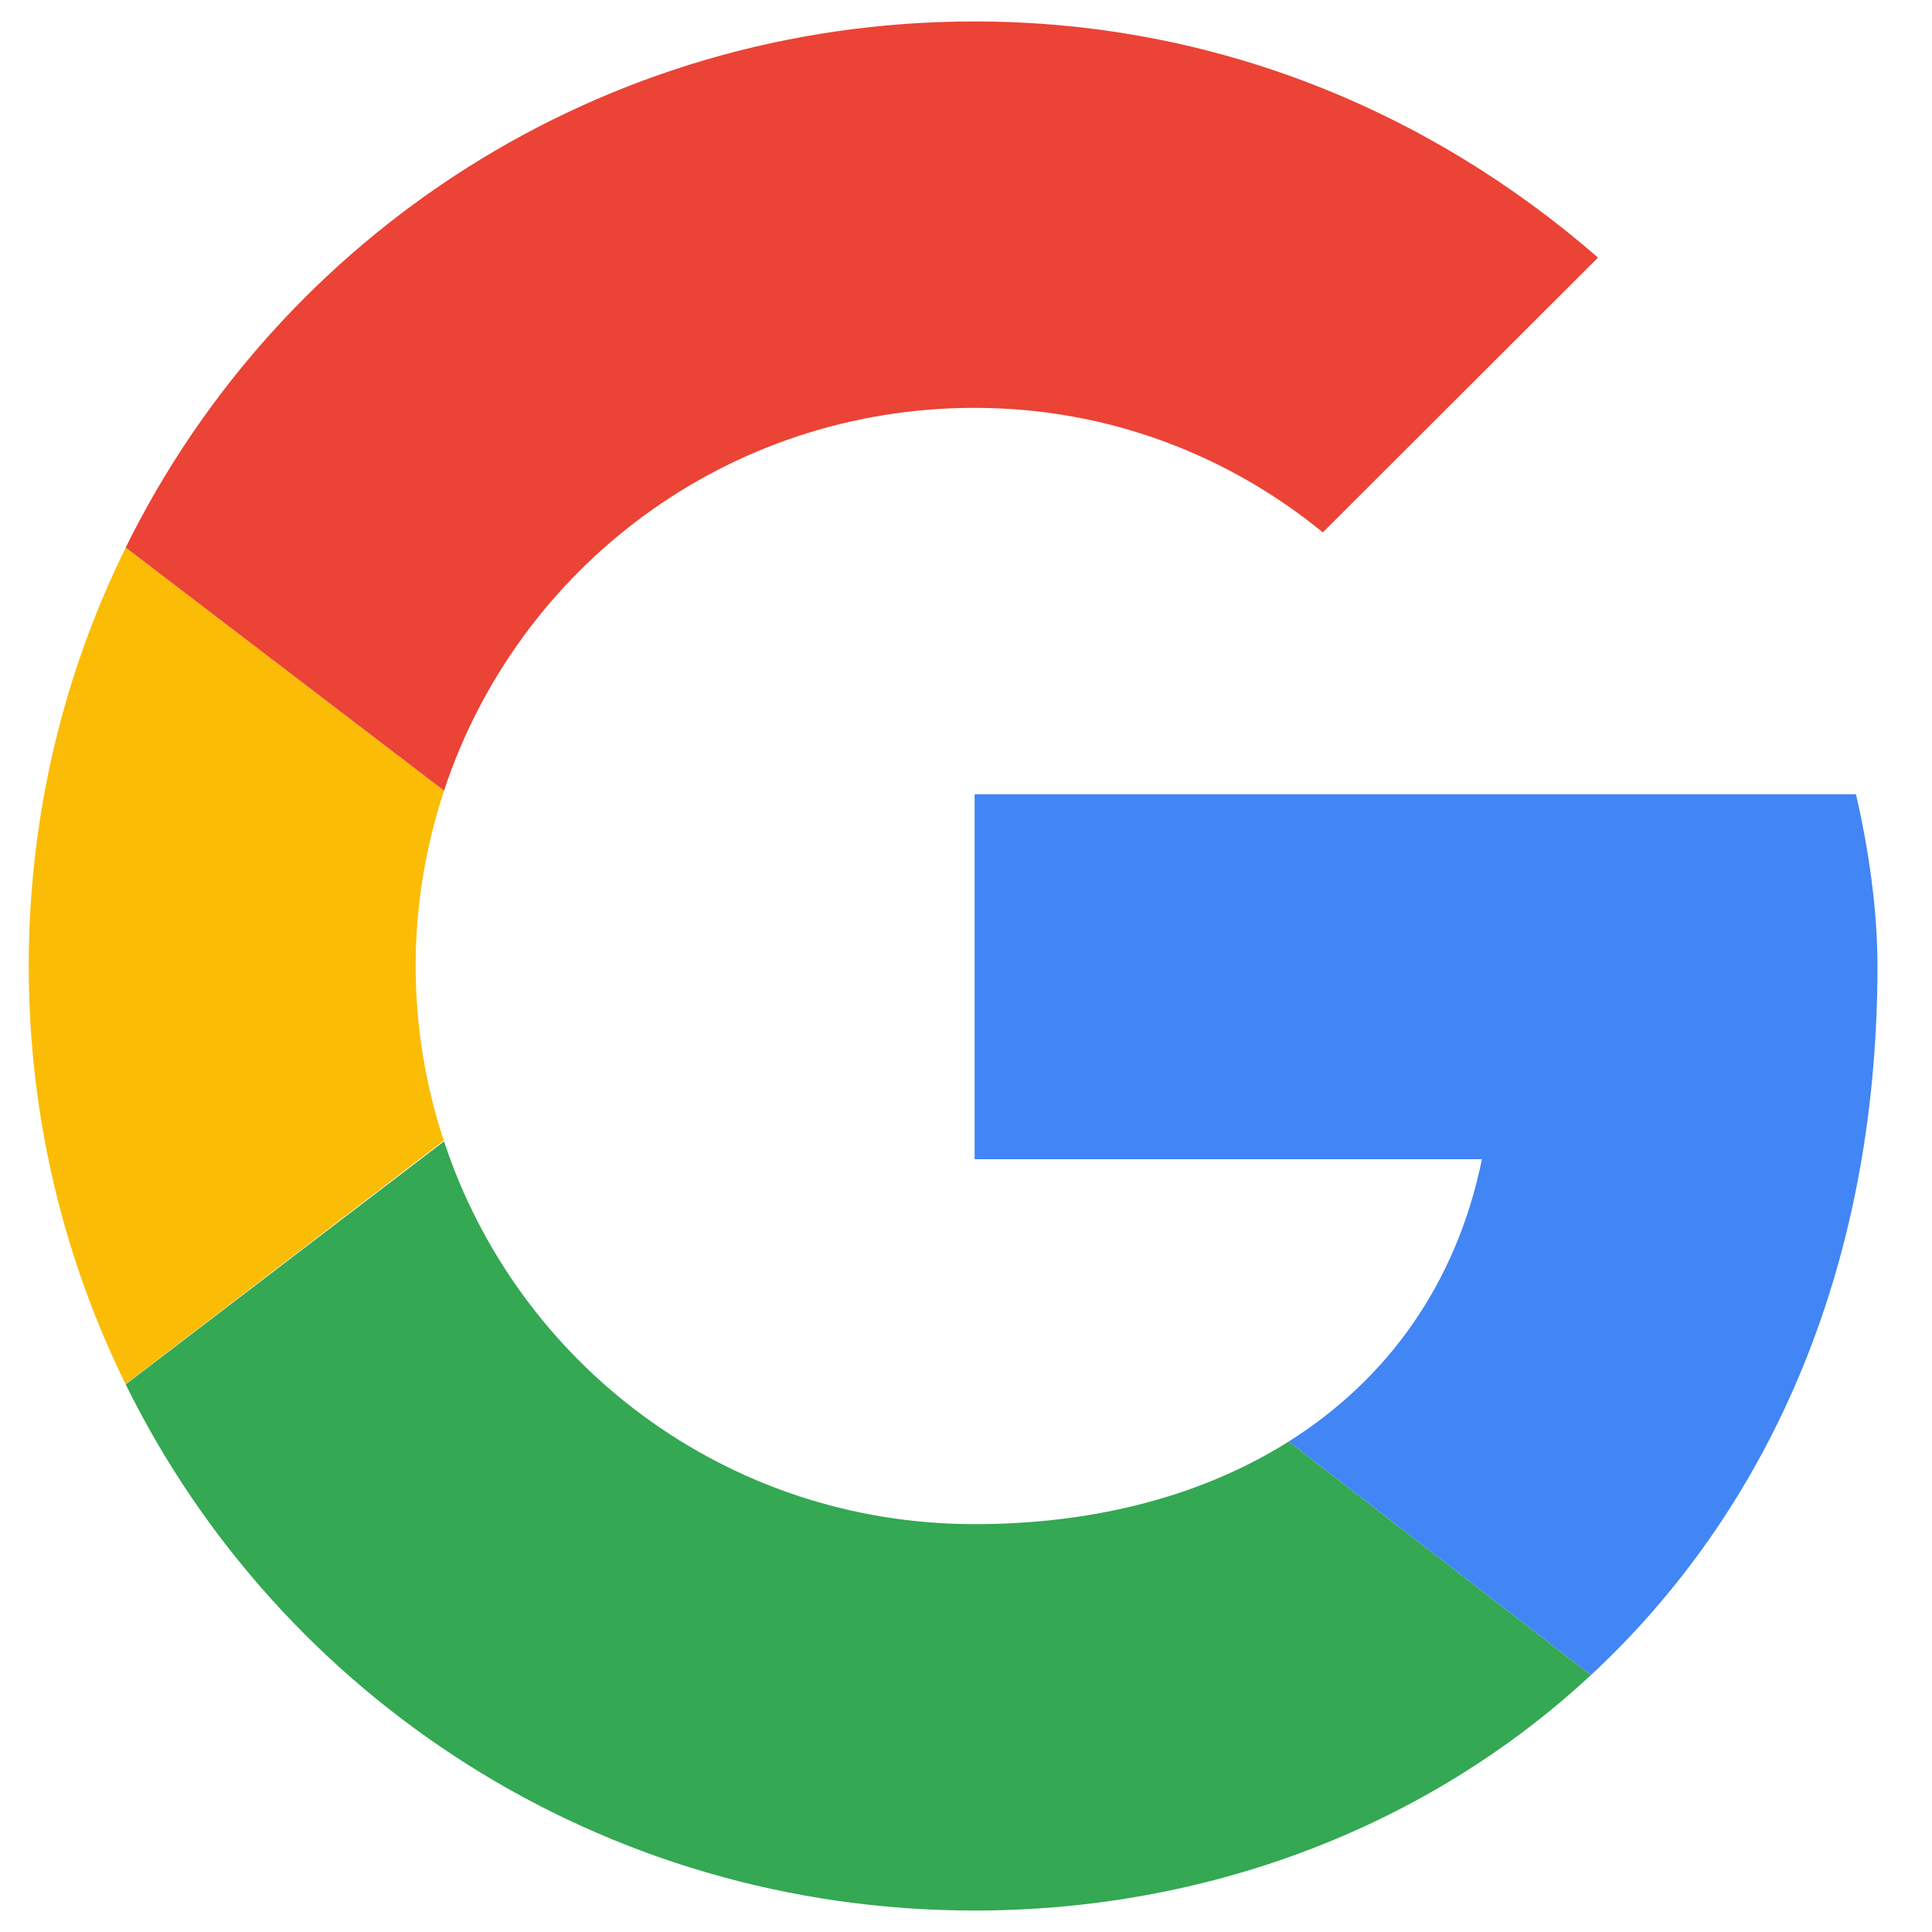
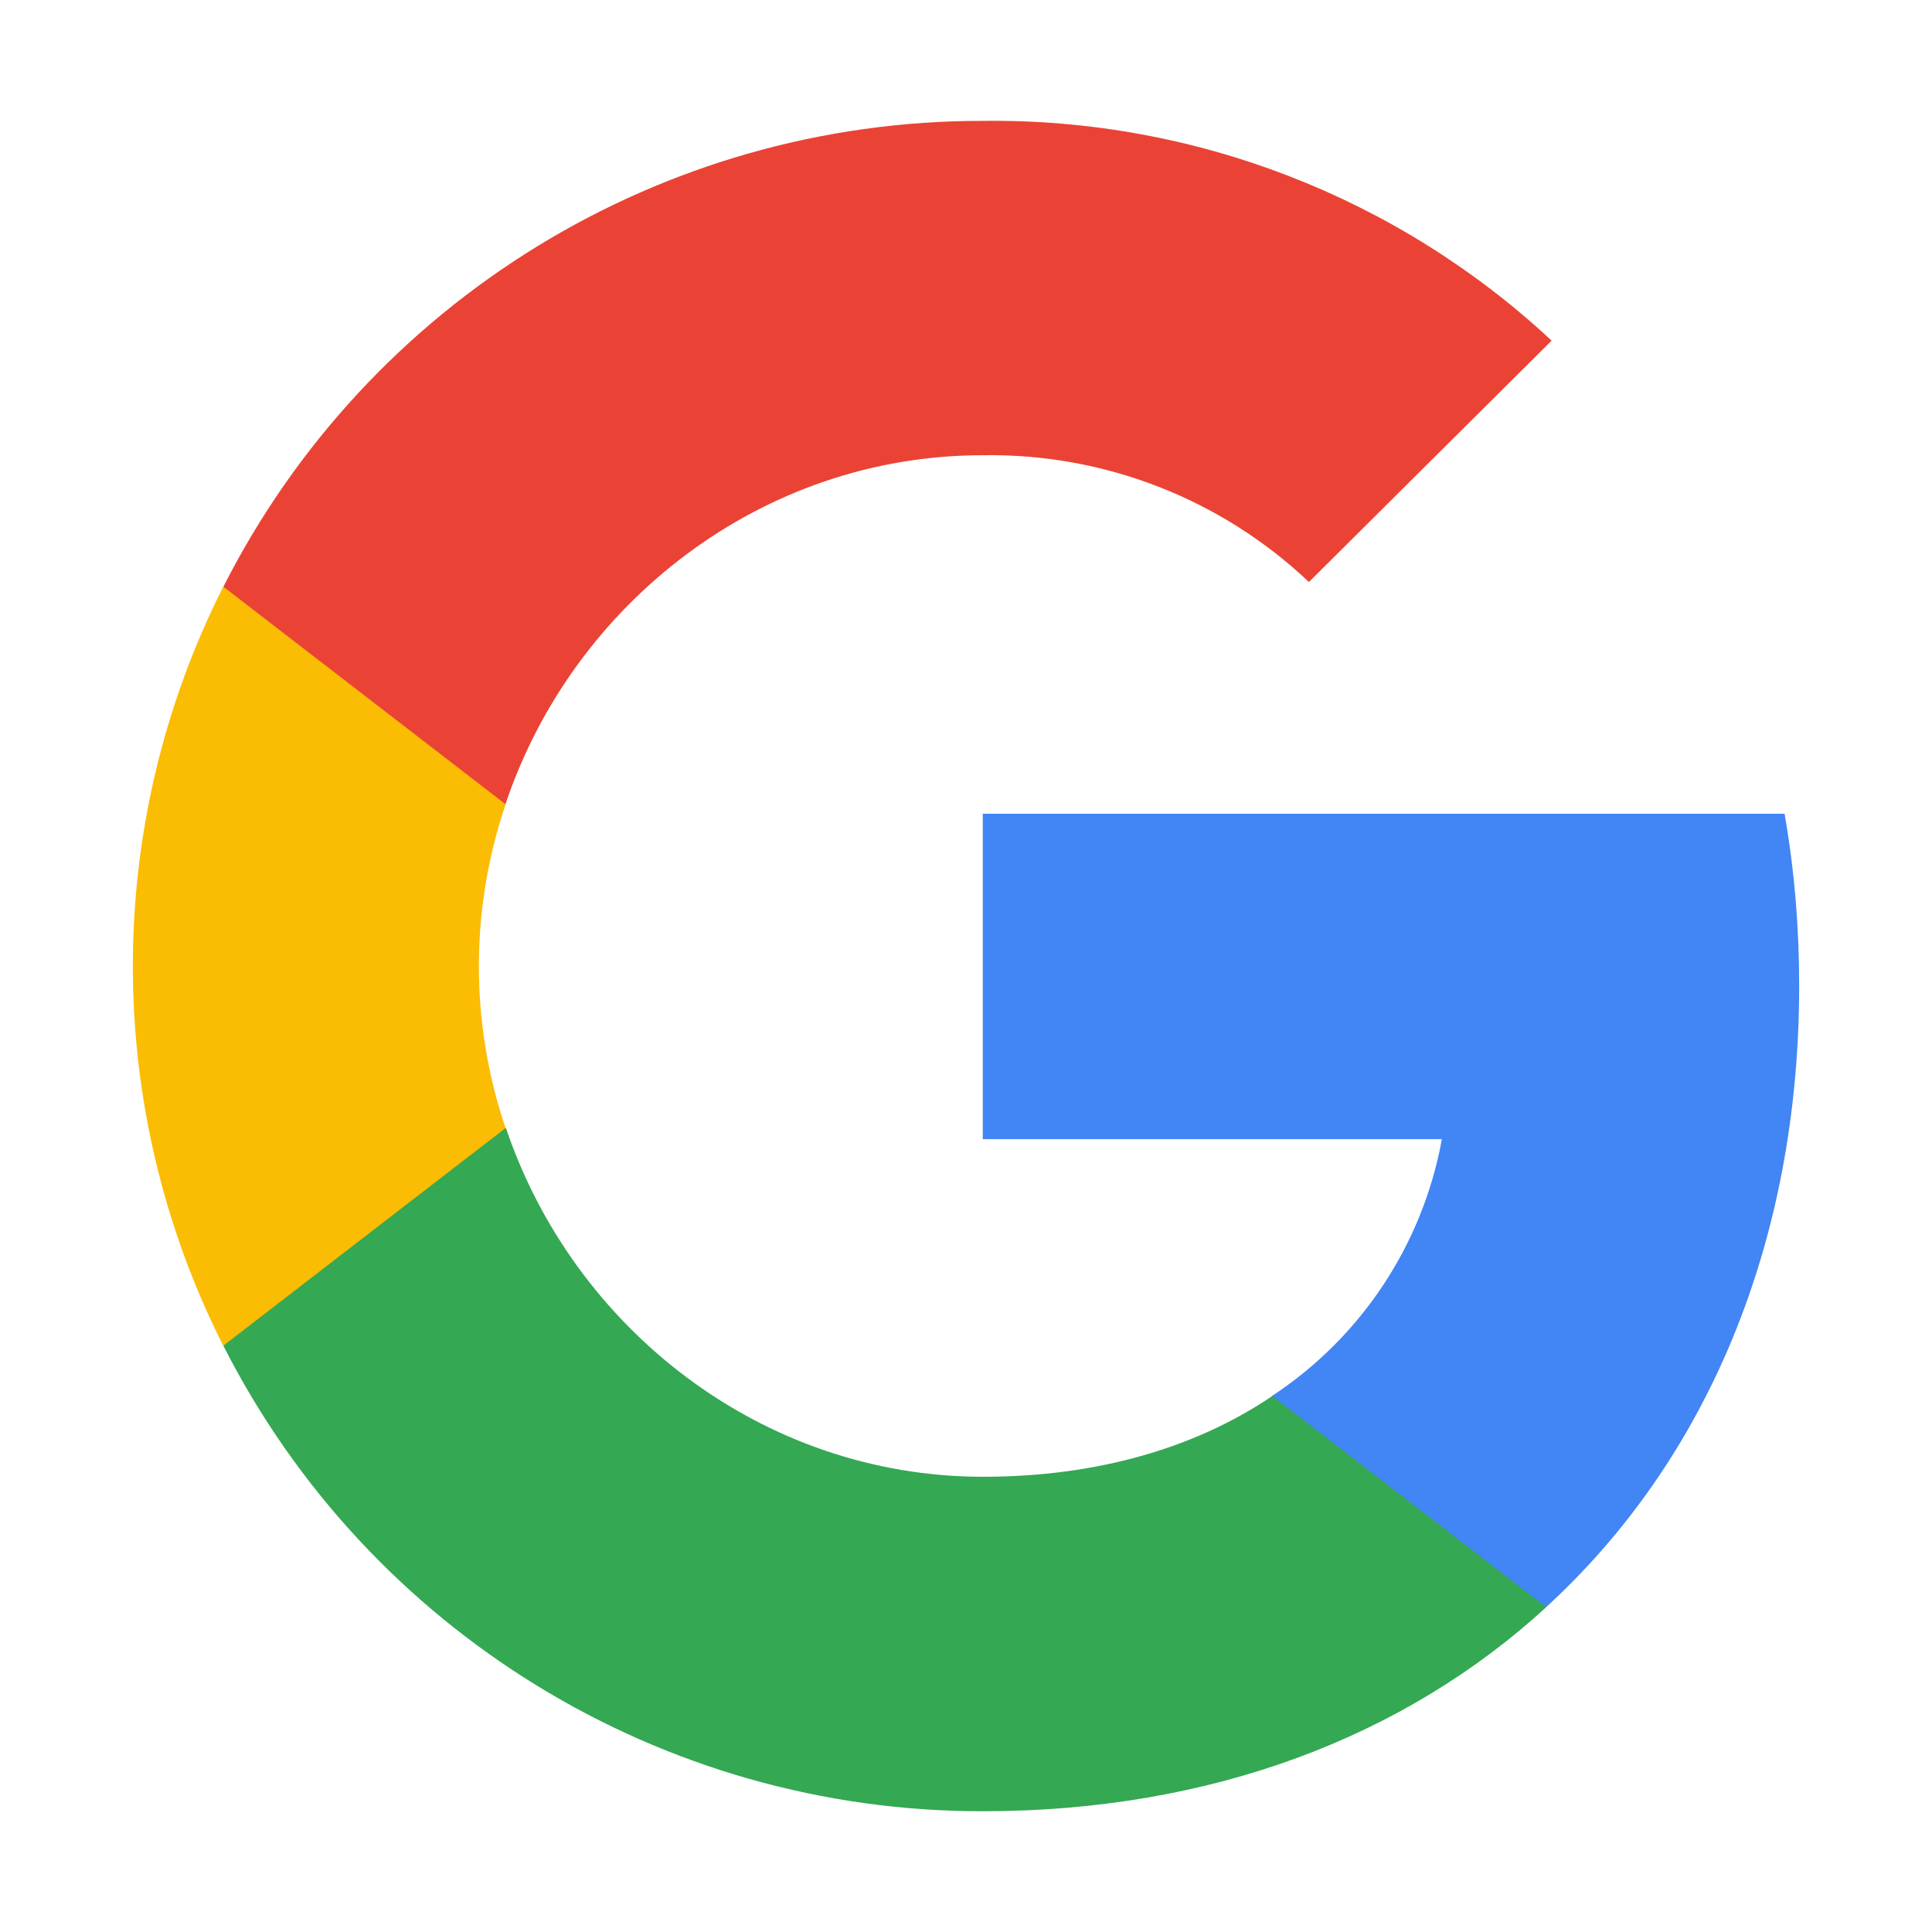
- <svg xmlns="http://www.w3.org/2000/svg" width="800px" height="800px" viewBox="-0.5 0 48 48" version="1.1">
-   <defs>
- 
- </defs>
-   <g id="Icons" stroke="none" stroke-width="1" fill="none" fill-rule="evenodd">
-     <g id="Color-" transform="translate(-401, -860)">
-       <g id="Google" transform="translate(401, 860)">
-         <path d="M9.827,24 C9.827,22.476 10.08,21.014 10.532,19.644 L2.623,13.604 C1.082,16.734 0.214,20.26 0.214,24 C0.214,27.737 1.081,31.261 2.62,34.388 L10.525,28.337 C10.077,26.973 9.827,25.517 9.827,24" id="Fill-1" fill="#FBBC05">
- 
- </path>
-         <path d="M23.714,10.133 C27.025,10.133 30.016,11.307 32.366,13.227 L39.202,6.4 C35.036,2.773 29.695,0.533 23.714,0.533 C14.427,0.533 6.445,5.844 2.623,13.604 L10.532,19.644 C12.355,14.112 17.549,10.133 23.714,10.133" id="Fill-2" fill="#EB4335">
- 
- </path>
-         <path d="M23.714,37.867 C17.549,37.867 12.355,33.888 10.532,28.356 L2.623,34.395 C6.445,42.156 14.427,47.467 23.714,47.467 C29.445,47.467 34.918,45.431 39.025,41.618 L31.518,35.814 C29.4,37.149 26.732,37.867 23.714,37.867" id="Fill-3" fill="#34A853">
- 
- </path>
-         <path d="M46.145,24 C46.145,22.613 45.932,21.12 45.611,19.733 L23.714,19.733 L23.714,28.8 L36.318,28.8 C35.688,31.891 33.972,34.268 31.518,35.814 L39.025,41.618 C43.339,37.614 46.145,31.649 46.145,24" id="Fill-4" fill="#4285F4">
- 
- </path>
-       </g>
-     </g>
-   </g>
+ <svg xmlns="http://www.w3.org/2000/svg" width="800px" height="800px" viewBox="0 0 16 16" fill="none">
+   <path fill="#4285F4" d="M14.9 8.161c0-.476-.039-.954-.121-1.422h-6.64v2.695h3.802a3.24 3.24 0 01-1.407 2.127v1.75h2.269c1.332-1.22 2.097-3.02 2.097-5.15z" />
+   <path fill="#34A853" d="M8.14 15c1.898 0 3.499-.62 4.665-1.69l-2.268-1.749c-.631.427-1.446.669-2.395.669-1.836 0-3.393-1.232-3.952-2.888H1.85v1.803A7.044 7.044 0 008.14 15z" />
+   <path fill="#FBBC04" d="M4.187 9.342a4.17 4.17 0 010-2.68V4.859H1.849a6.97 6.97 0 000 6.286l2.338-1.803z" />
+   <path fill="#EA4335" d="M8.14 3.77a3.837 3.837 0 012.7 1.05l2.01-1.999a6.786 6.786 0 00-4.71-1.82 7.042 7.042 0 00-6.29 3.858L4.186 6.66c.556-1.658 2.116-2.89 3.952-2.89z" />
</svg>
